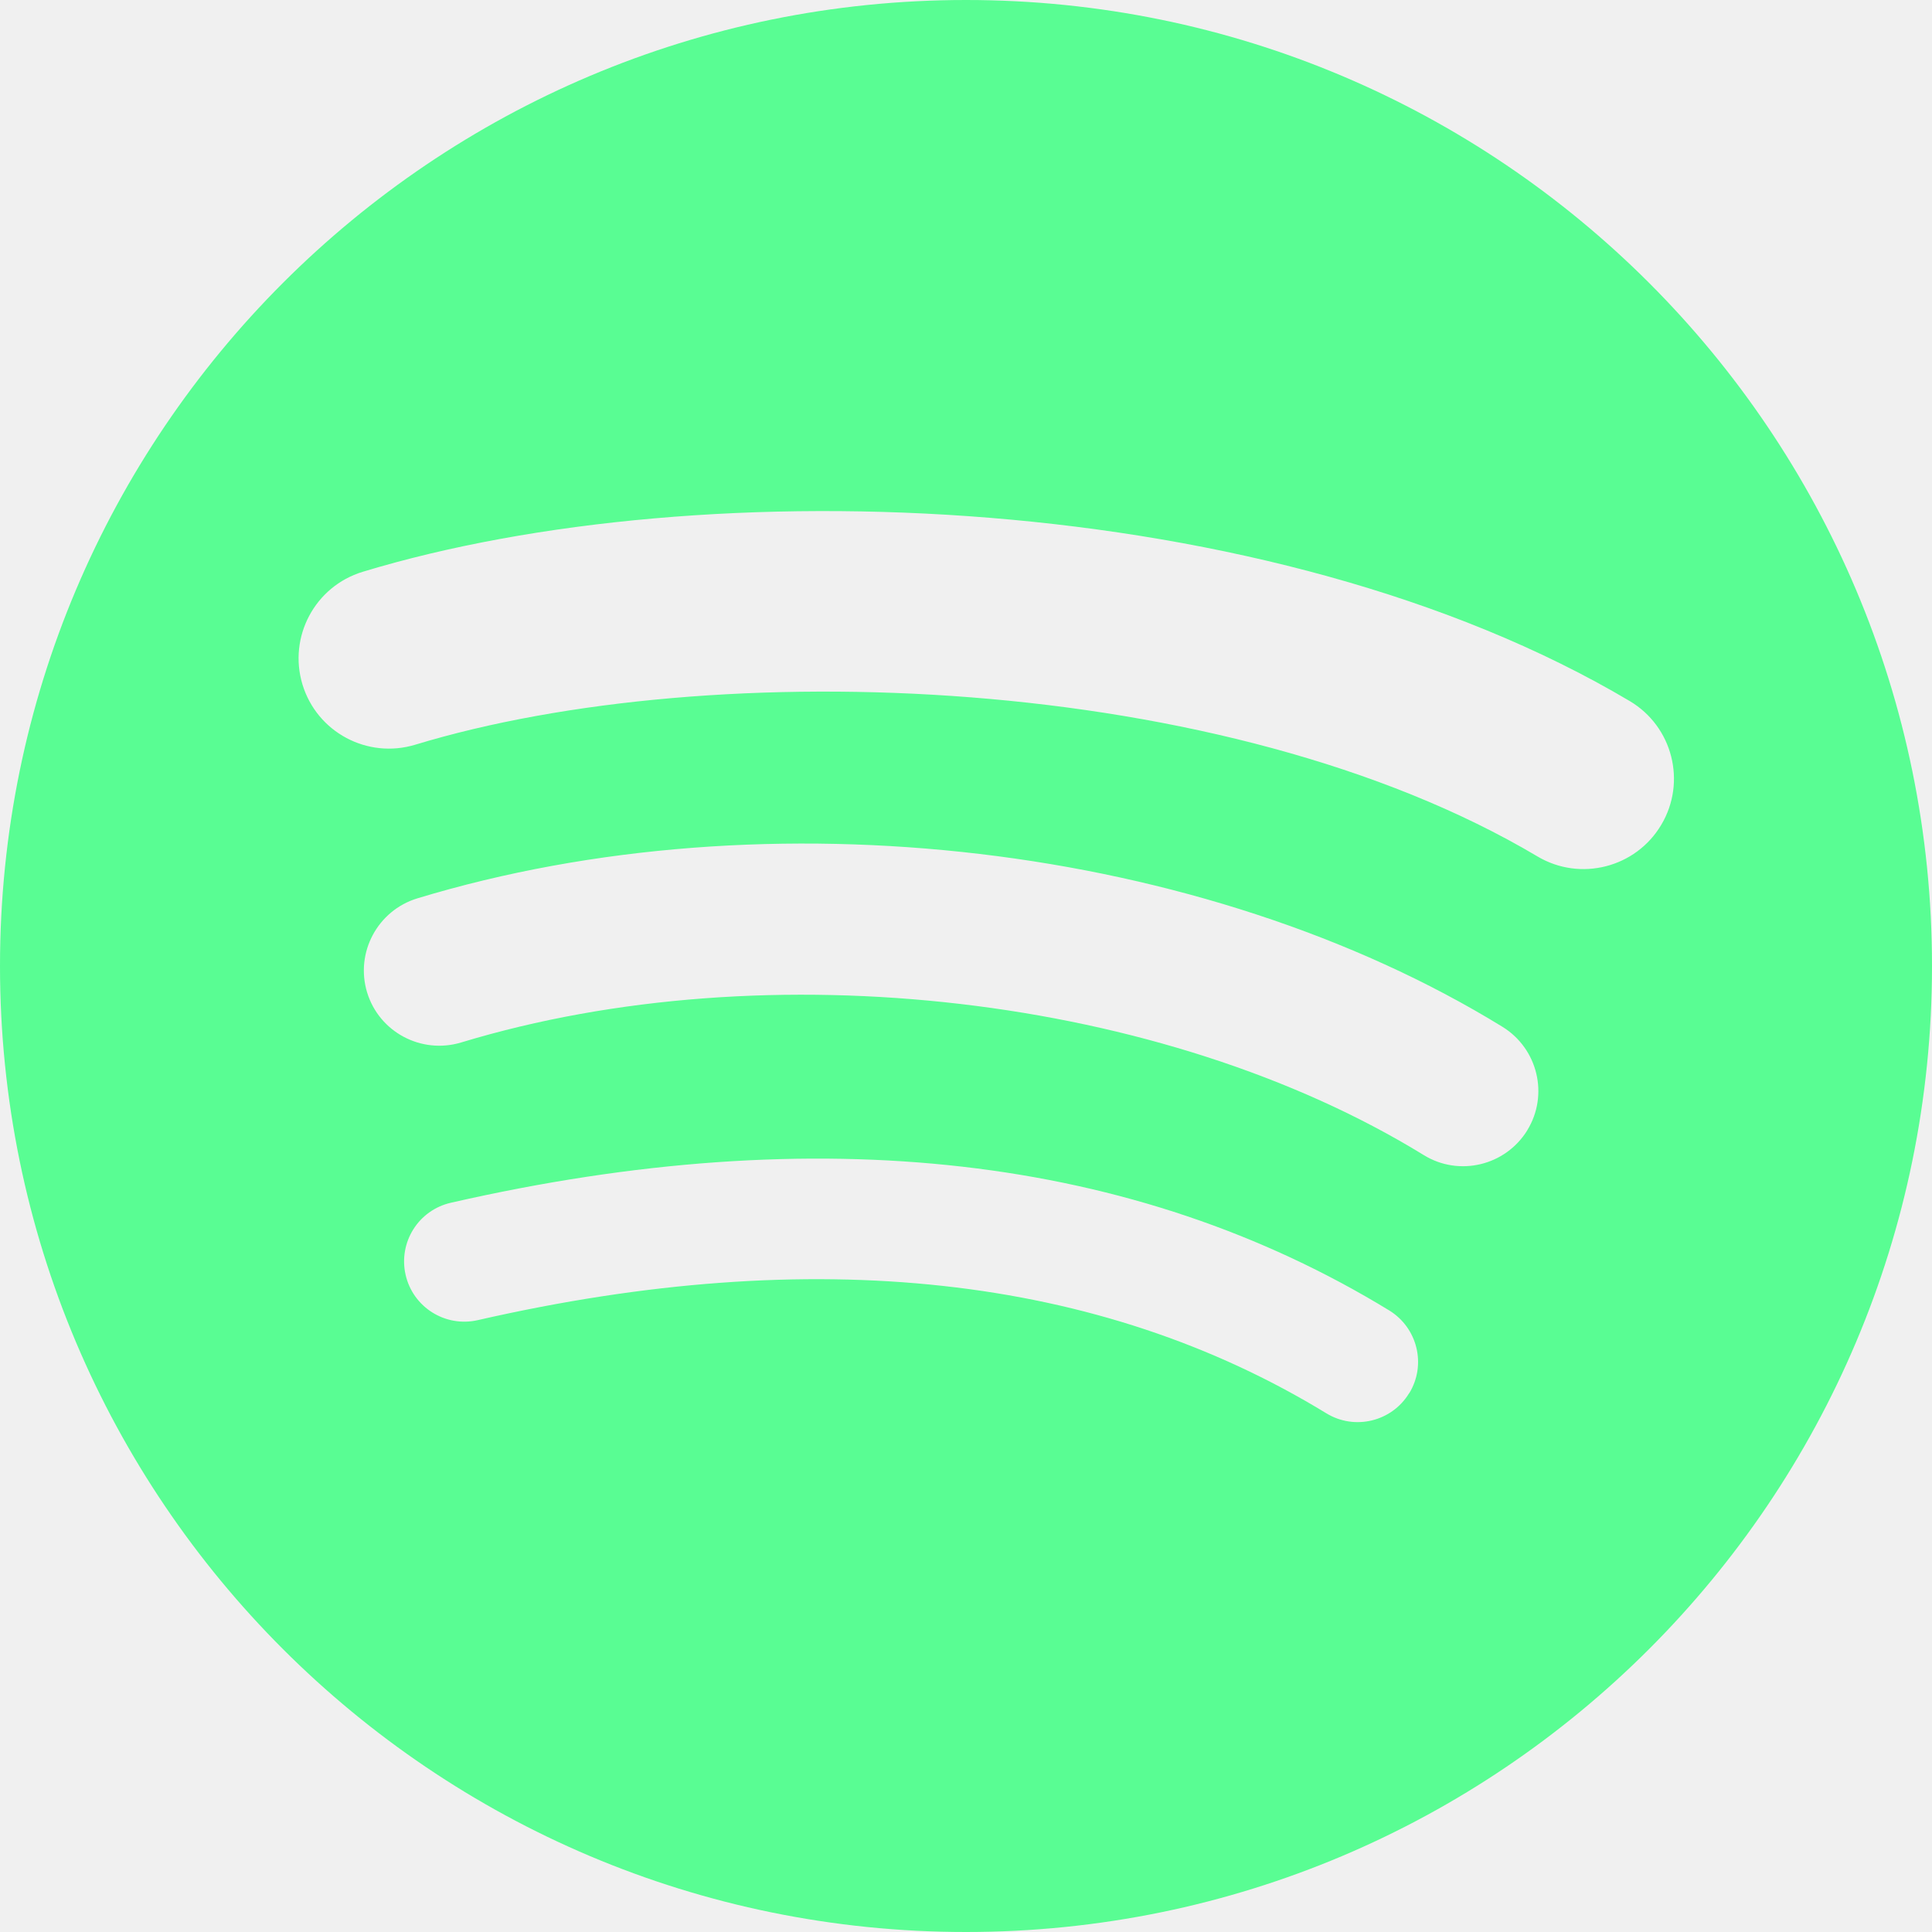
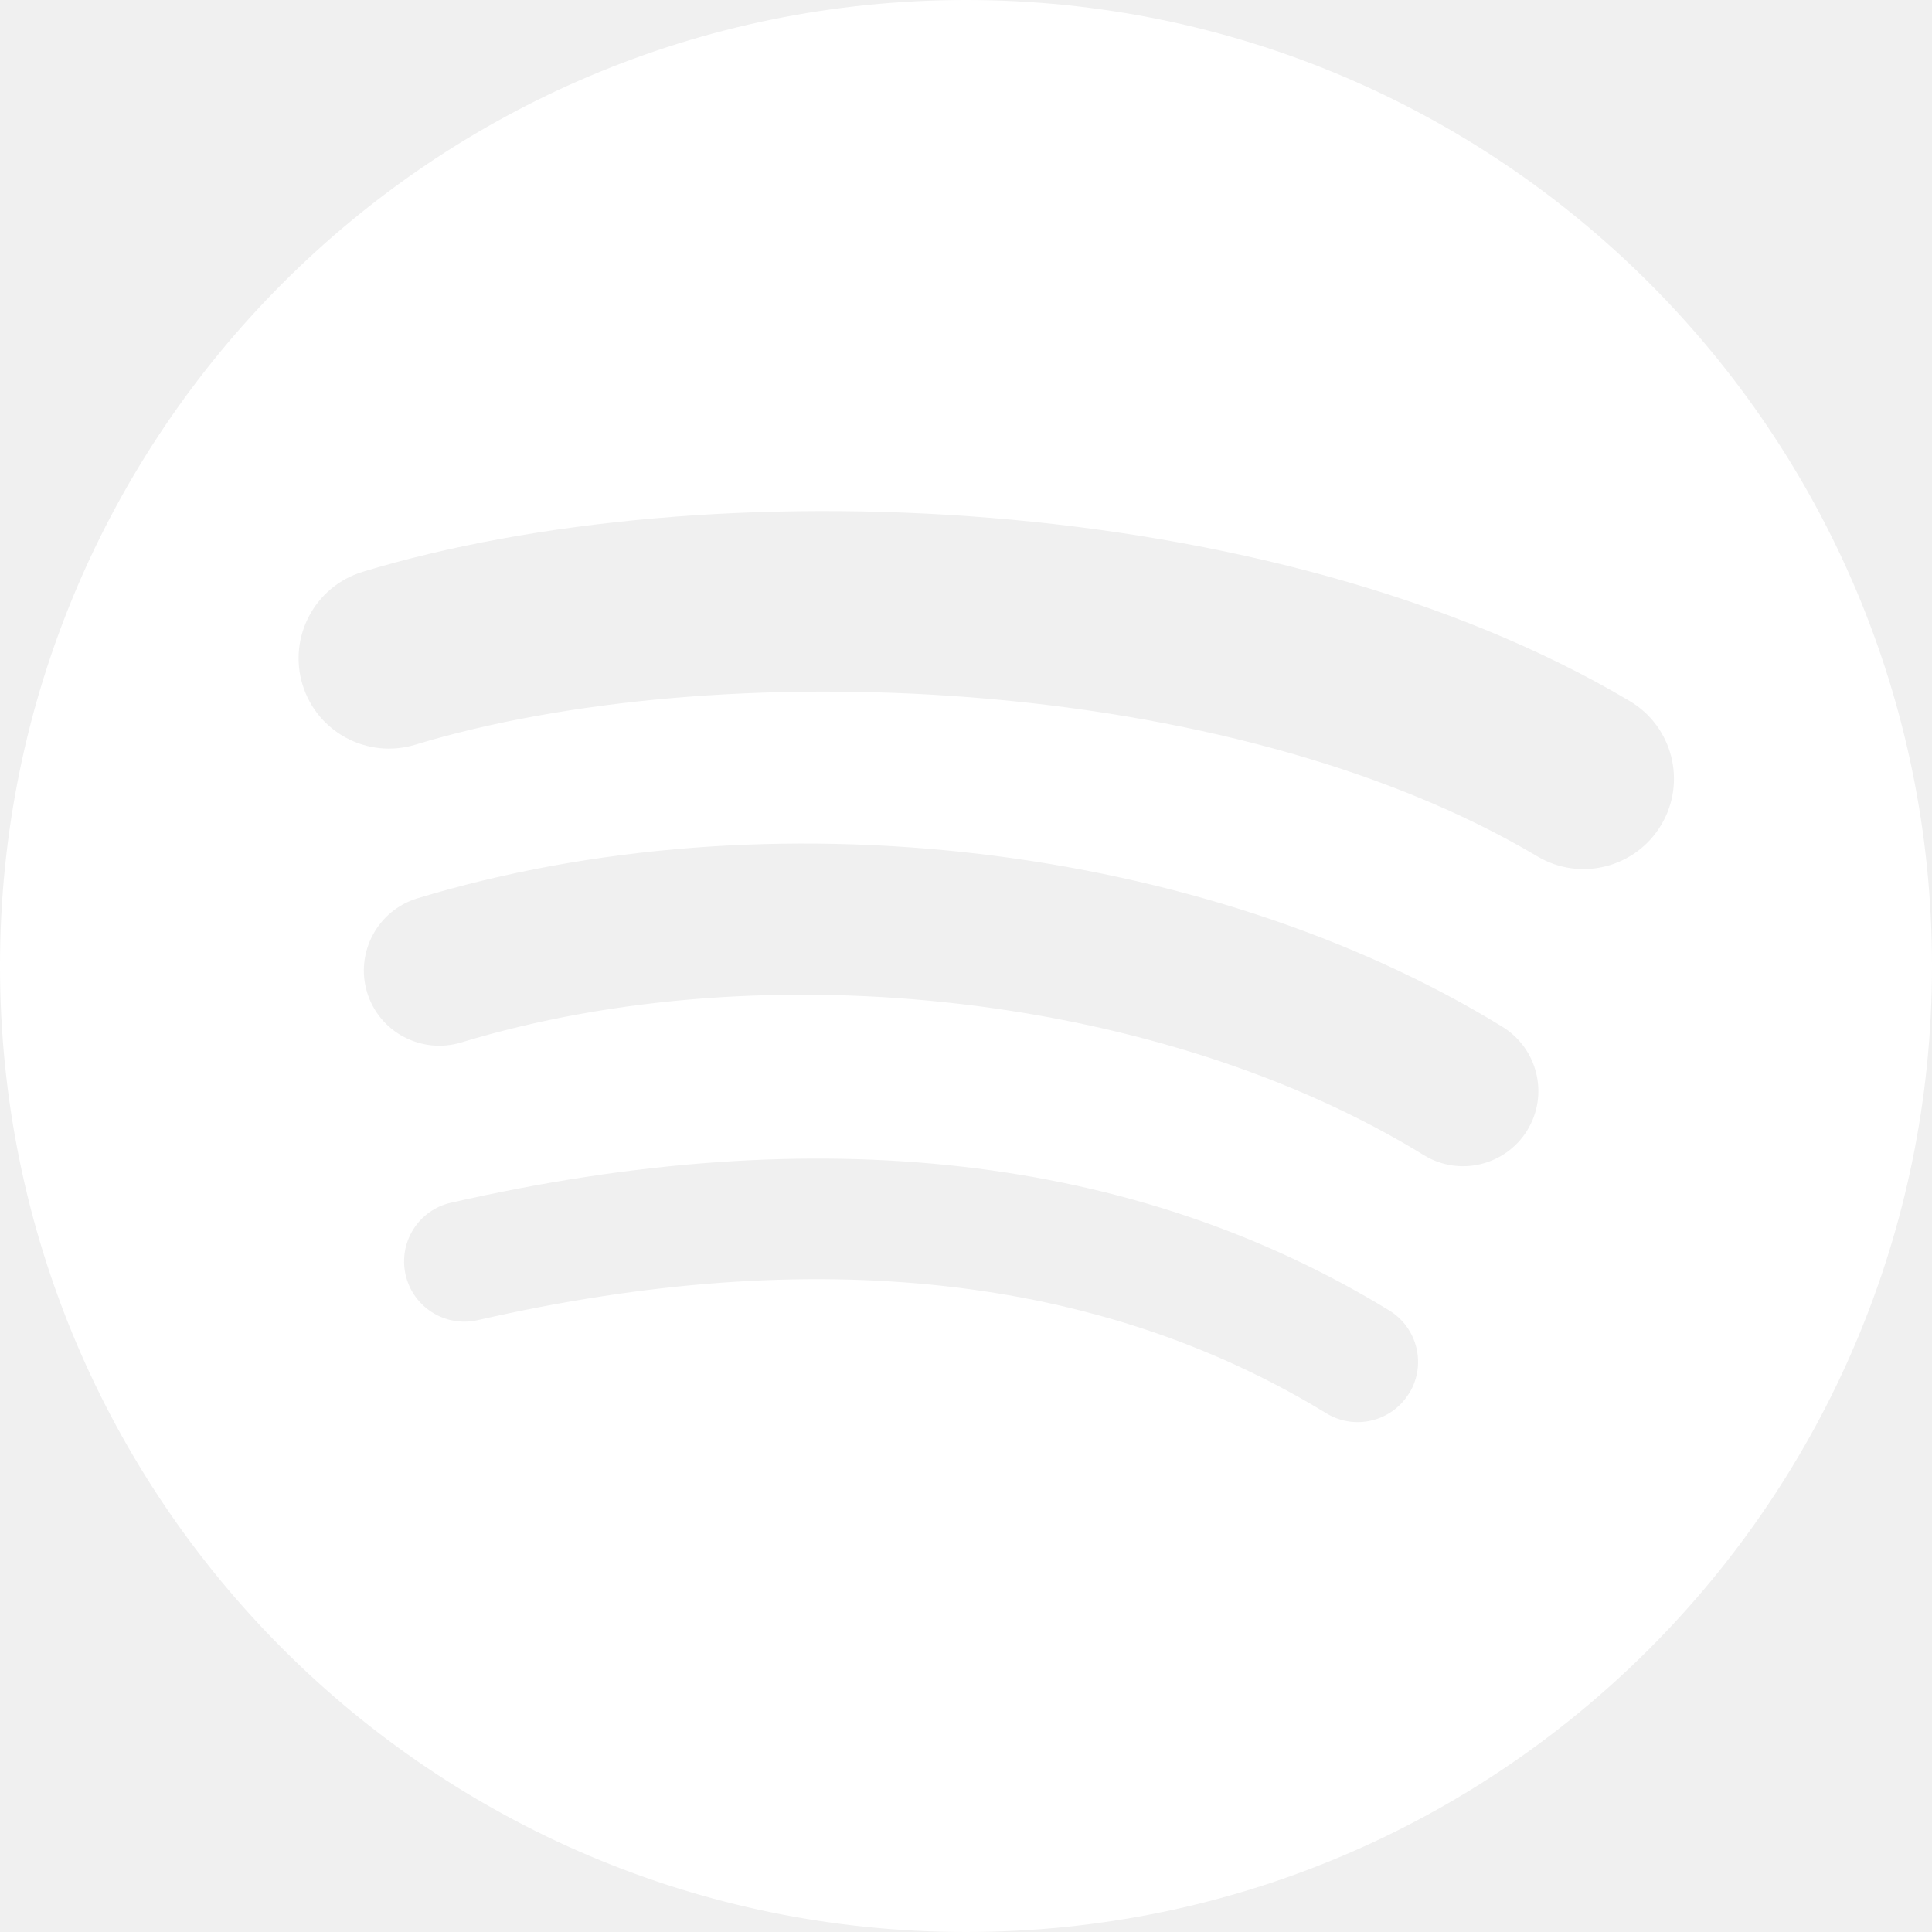
<svg xmlns="http://www.w3.org/2000/svg" width="32" height="32" viewBox="0 0 32 32" fill="none">
-   <path d="M16 0C7.163 0 0 7.163 0 16C0 24.837 7.163 32 16 32C24.837 32 32 24.837 32 16C32 7.163 24.839 0 16 0ZM23.339 23.077C23.052 23.547 22.437 23.696 21.967 23.408C18.211 21.113 13.482 20.593 7.912 21.866C7.375 21.988 6.84 21.652 6.718 21.115C6.596 20.578 6.93 20.043 7.469 19.921C13.564 18.528 18.791 19.128 23.01 21.705C23.48 21.994 23.629 22.607 23.341 23.077H23.339ZM25.297 18.721C24.936 19.307 24.168 19.493 23.582 19.132C19.281 16.487 12.725 15.723 7.637 17.267C6.978 17.465 6.28 17.095 6.08 16.436C5.881 15.777 6.254 15.081 6.911 14.88C12.721 13.117 19.945 13.971 24.885 17.007C25.471 17.368 25.657 18.136 25.295 18.723L25.297 18.721ZM25.465 14.185C20.309 11.122 11.8 10.839 6.877 12.335C6.085 12.574 5.251 12.129 5.01 11.338C4.771 10.547 5.216 9.712 6.007 9.471C11.659 7.755 21.056 8.088 26.992 11.611C27.705 12.033 27.938 12.953 27.516 13.661C27.095 14.372 26.174 14.607 25.465 14.185Z" fill="#59FD93" />
+   <path d="M16 0C7.163 0 0 7.163 0 16C0 24.837 7.163 32 16 32C24.837 32 32 24.837 32 16C32 7.163 24.839 0 16 0ZM23.339 23.077C23.052 23.547 22.437 23.696 21.967 23.408C18.211 21.113 13.482 20.593 7.912 21.866C7.375 21.988 6.84 21.652 6.718 21.115C6.596 20.578 6.93 20.043 7.469 19.921C13.564 18.528 18.791 19.128 23.01 21.705C23.48 21.994 23.629 22.607 23.341 23.077H23.339ZM25.297 18.721C24.936 19.307 24.168 19.493 23.582 19.132C19.281 16.487 12.725 15.723 7.637 17.267C6.978 17.465 6.28 17.095 6.08 16.436C5.881 15.777 6.254 15.081 6.911 14.88C12.721 13.117 19.945 13.971 24.885 17.007C25.471 17.368 25.657 18.136 25.295 18.723L25.297 18.721ZM25.465 14.185C20.309 11.122 11.8 10.839 6.877 12.335C6.085 12.574 5.251 12.129 5.01 11.338C4.771 10.547 5.216 9.712 6.007 9.471C11.659 7.755 21.056 8.088 26.992 11.611C27.705 12.033 27.938 12.953 27.516 13.661C27.095 14.372 26.174 14.607 25.465 14.185Z" fill="white" />
</svg>
